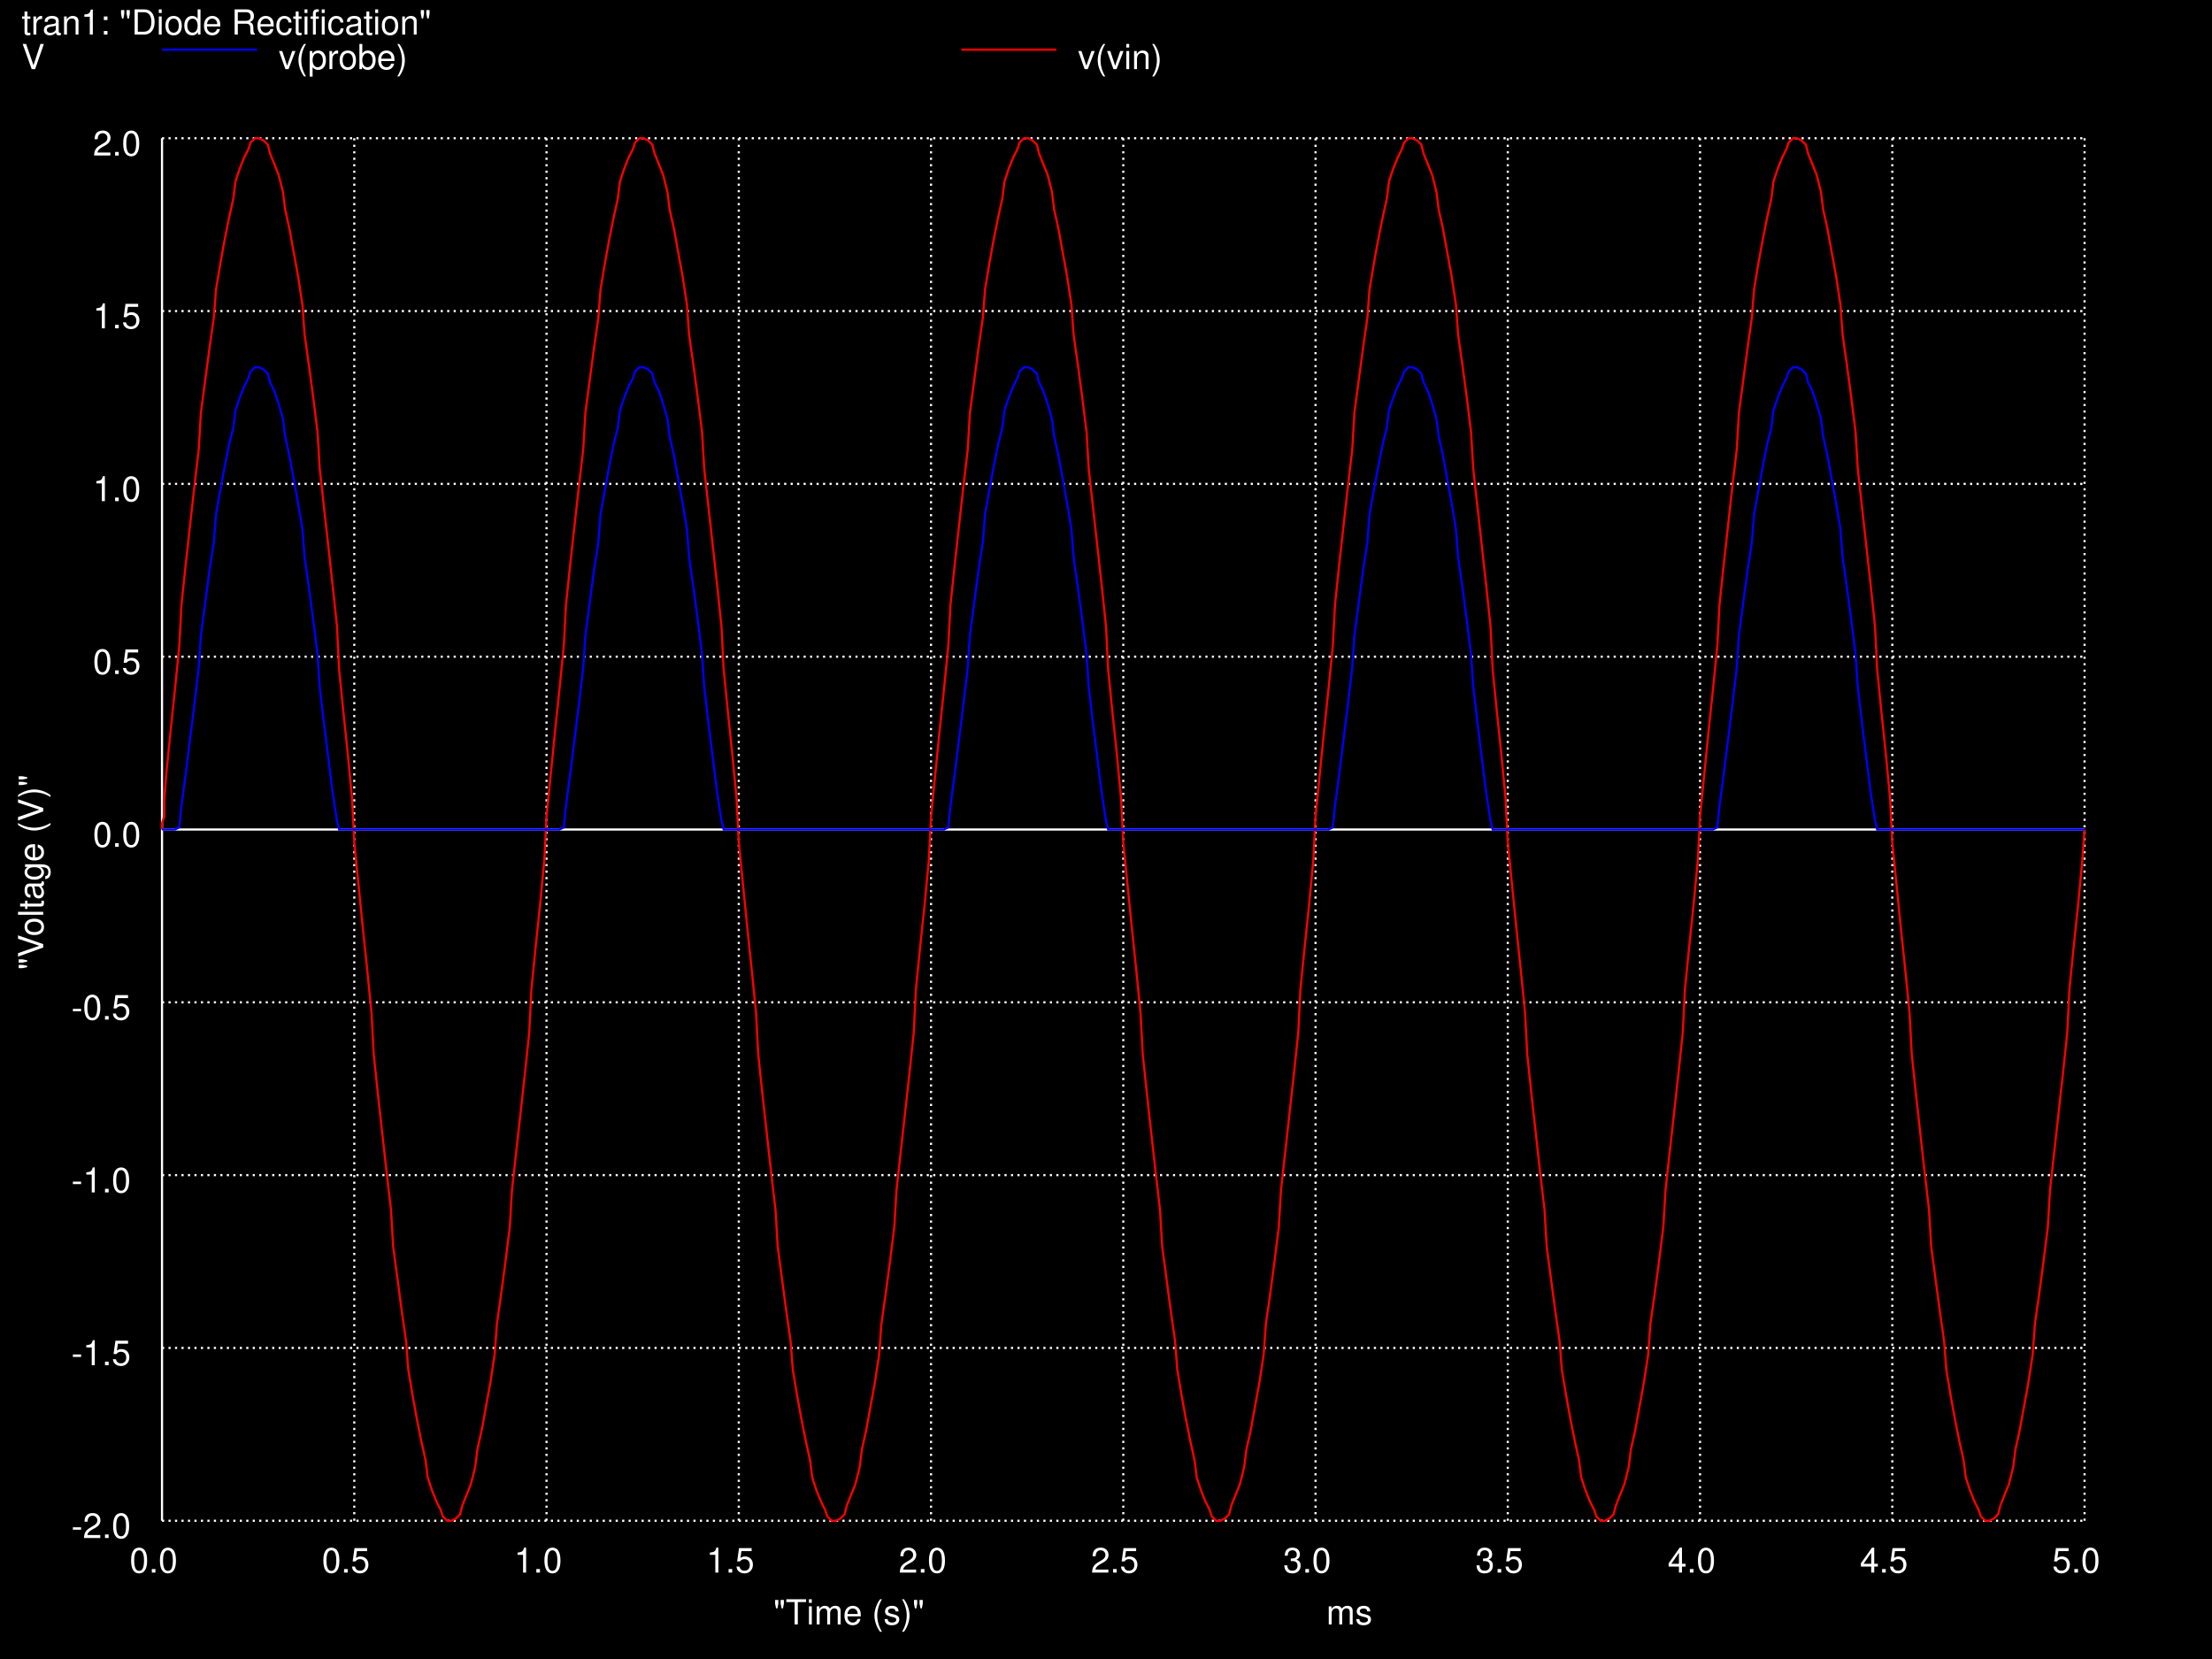
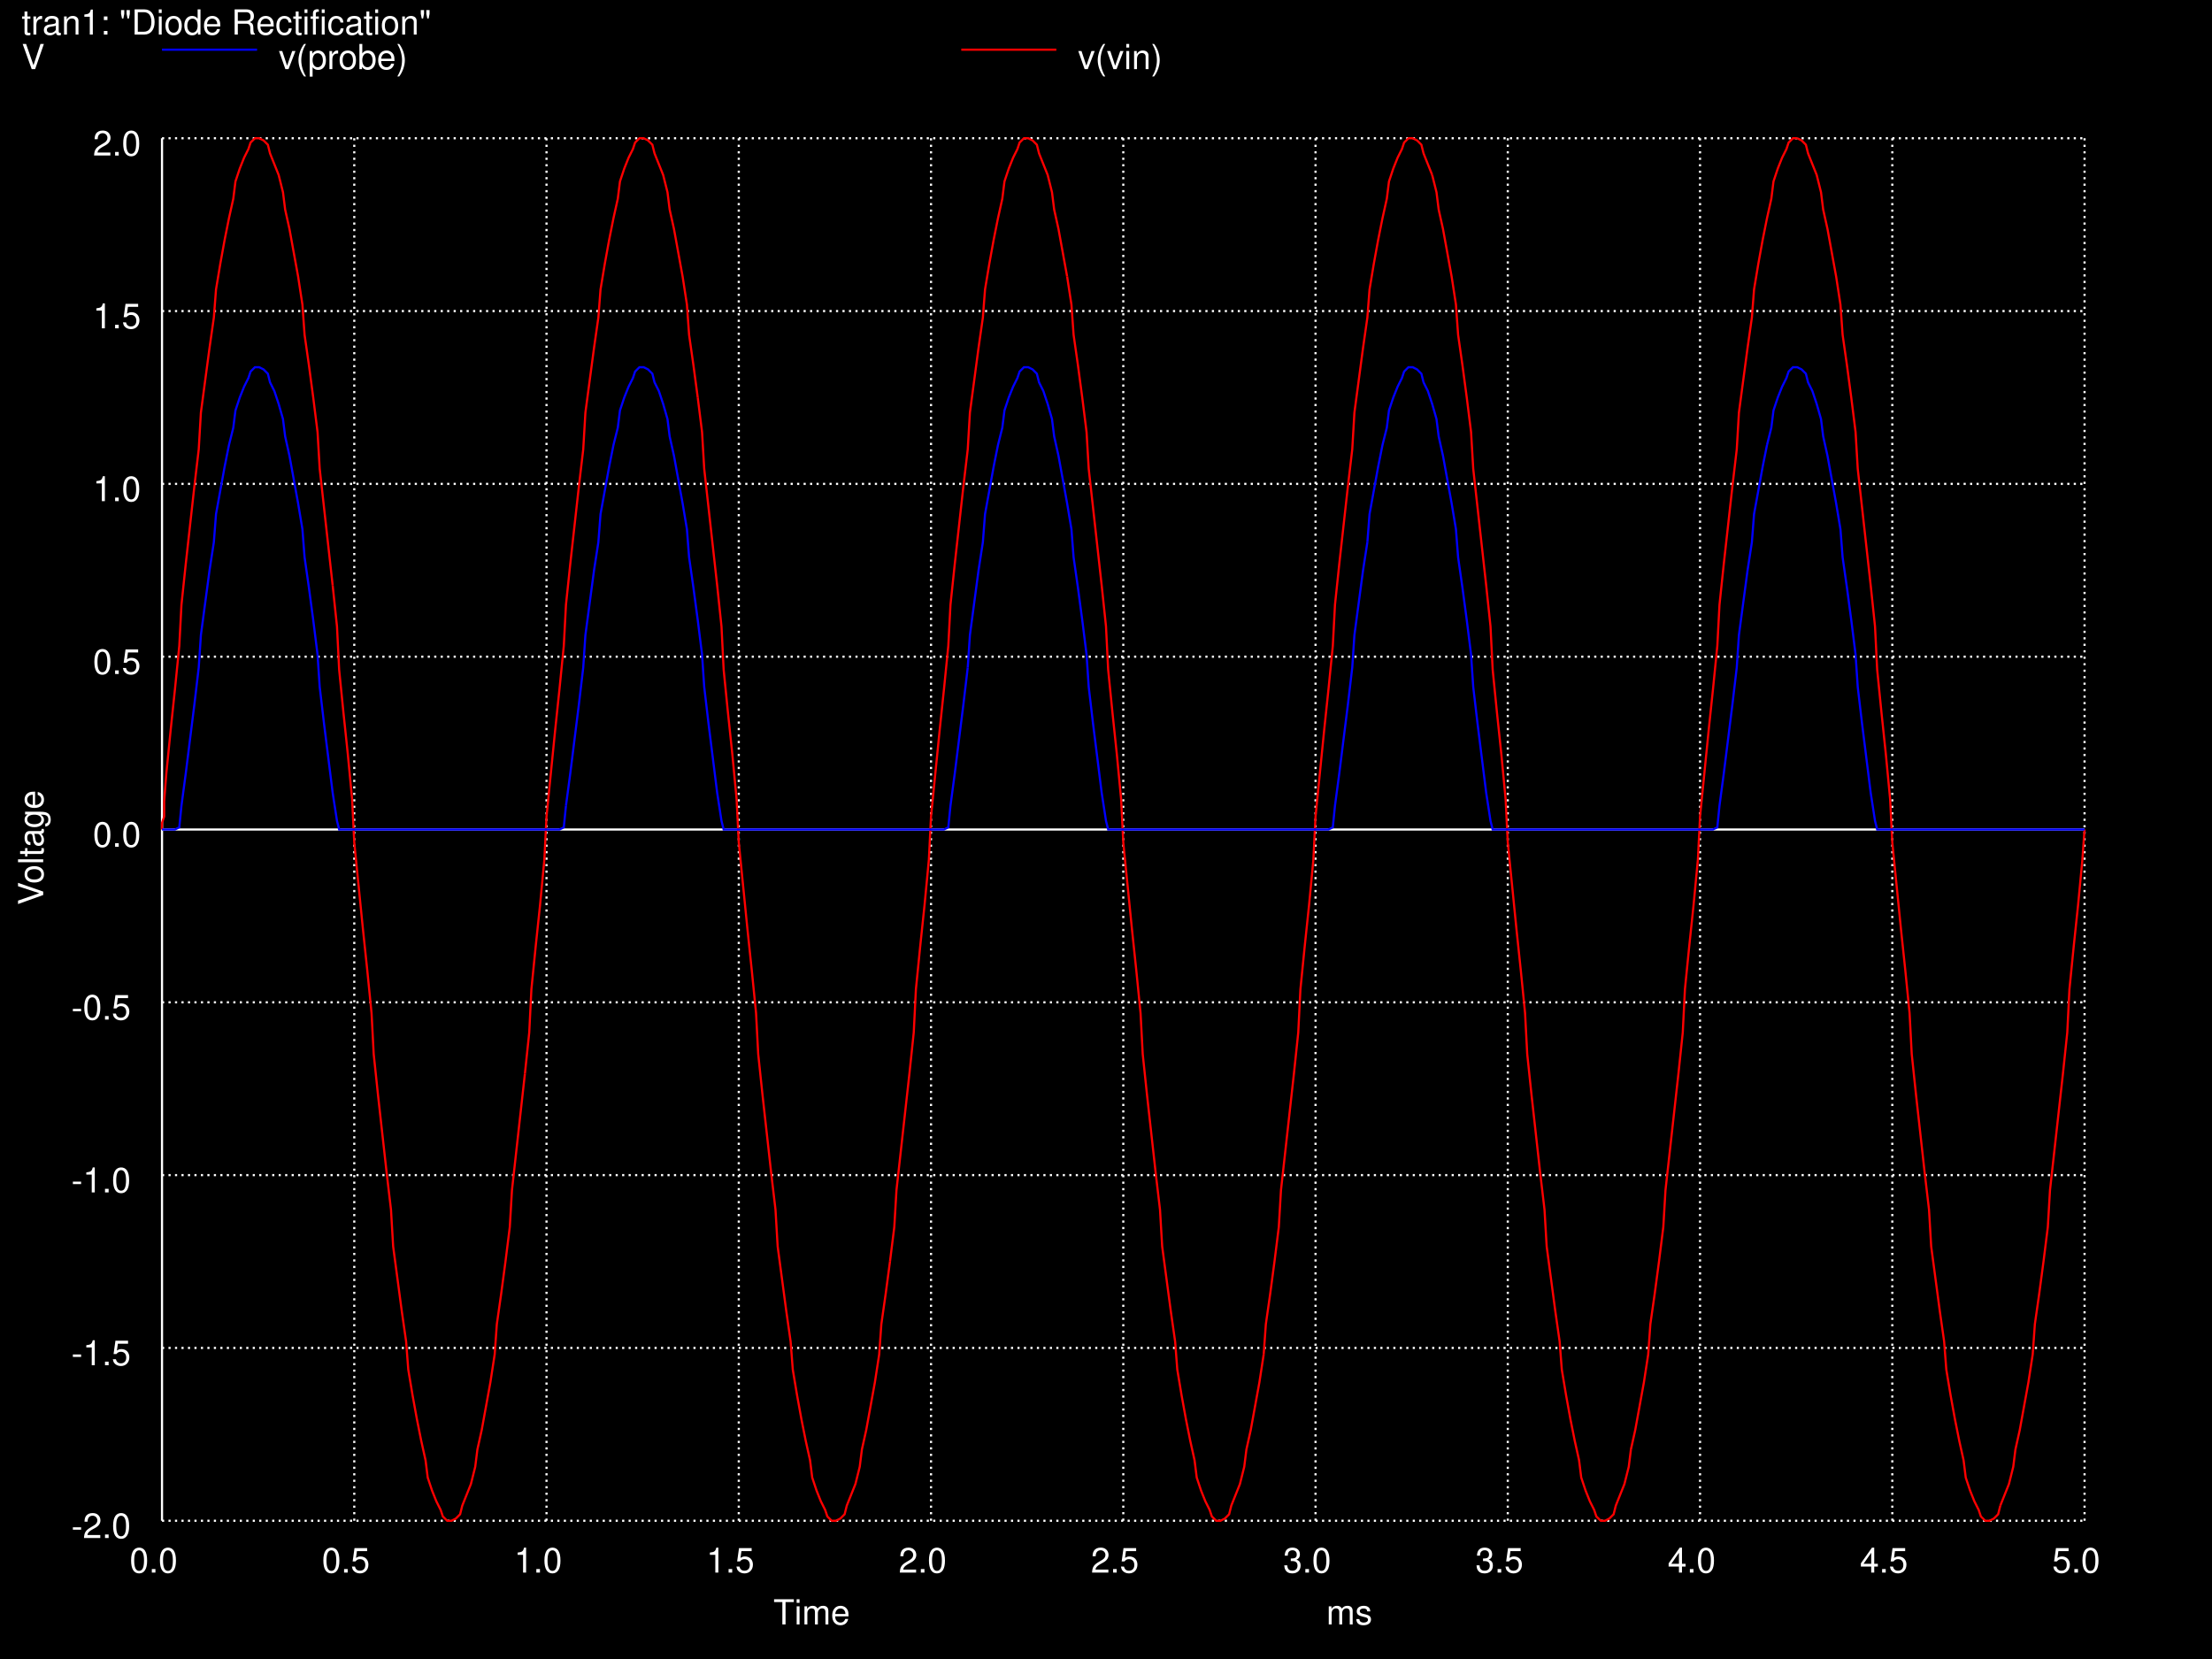
<svg xmlns="http://www.w3.org/2000/svg" version="1.1" width="100%" height="100%" viewBox="0 0 1024 768" style="fill: none; font-family: Helvetica;  font: Helvetica; ">
  <rect x="0" y="0" width="1024" height="768" fill="black" stroke="none" />
  <text stroke="none" fill="white" font-size="16" x="358" y="752">
- "Time (s)"
+ Time
</text>
-   <text transform="rotate(-90, 20, 449)" stroke="none" fill="white" font-size="16" x="20" y="449">
- "Voltage (V)"
+   <text transform="rotate(-90, 20, 419)" stroke="none" fill="white" font-size="16" x="20" y="419">
+ Voltage
</text>
  <text stroke="none" fill="white" font-size="16" x="10" y="16">
tran1: "Diode Rectification"
</text>
  <path stroke="white" d="M75 704l0 -640" />
  <text stroke="none" fill="white" font-size="16" x="60" y="728">
0.0
</text>
  <path stroke="white" stroke-dasharray="1,2" d="M164 704l0 -640" />
  <text stroke="none" fill="white" font-size="16" x="149" y="728">
0.5
</text>
  <path stroke="white" stroke-dasharray="1,2" d="M253 704l0 -640" />
  <text stroke="none" fill="white" font-size="16" x="238" y="728">
1.0
</text>
  <path stroke="white" stroke-dasharray="1,2" d="M342 704l0 -640" />
  <text stroke="none" fill="white" font-size="16" x="327" y="728">
1.5
</text>
  <path stroke="white" stroke-dasharray="1,2" d="M431 704l0 -640" />
  <text stroke="none" fill="white" font-size="16" x="416" y="728">
2.0
</text>
  <path stroke="white" stroke-dasharray="1,2" d="M520 704l0 -640" />
  <text stroke="none" fill="white" font-size="16" x="505" y="728">
2.5
</text>
  <path stroke="white" stroke-dasharray="1,2" d="M609 704l0 -640" />
  <text stroke="none" fill="white" font-size="16" x="594" y="728">
3.0
</text>
  <path stroke="white" stroke-dasharray="1,2" d="M698 704l0 -640" />
  <text stroke="none" fill="white" font-size="16" x="683" y="728">
3.5
</text>
  <path stroke="white" stroke-dasharray="1,2" d="M787 704l0 -640" />
  <text stroke="none" fill="white" font-size="16" x="772" y="728">
4.0
</text>
  <path stroke="white" stroke-dasharray="1,2" d="M876 704l0 -640" />
  <text stroke="none" fill="white" font-size="16" x="861" y="728">
4.5
</text>
  <path stroke="white" stroke-dasharray="1,2" d="M965 704l0 -640" />
  <text stroke="none" fill="white" font-size="16" x="950" y="728">
5.0
</text>
  <text stroke="none" fill="white" font-size="16" x="614" y="752">
ms
</text>
  <path stroke="white" stroke-dasharray="1,2" d="M75 704l890 0" />
  <text stroke="none" fill="white" font-size="16" x="33" y="712">
-2.0
</text>
  <path stroke="white" stroke-dasharray="1,2" d="M75 624l890 0" />
  <text stroke="none" fill="white" font-size="16" x="33" y="632">
-1.5
</text>
  <path stroke="white" stroke-dasharray="1,2" d="M75 544l890 0" />
  <text stroke="none" fill="white" font-size="16" x="33" y="552">
-1.0
</text>
  <path stroke="white" stroke-dasharray="1,2" d="M75 464l890 0" />
  <text stroke="none" fill="white" font-size="16" x="33" y="472">
-0.5
</text>
  <path stroke="white" d="M75 384l890 0" />
  <text stroke="none" fill="white" font-size="16" x="43" y="392">
0.0
</text>
  <path stroke="white" stroke-dasharray="1,2" d="M75 304l890 0" />
  <text stroke="none" fill="white" font-size="16" x="43" y="312">
0.5
</text>
  <path stroke="white" stroke-dasharray="1,2" d="M75 224l890 0" />
  <text stroke="none" fill="white" font-size="16" x="43" y="232">
1.0
</text>
  <path stroke="white" stroke-dasharray="1,2" d="M75 144l890 0" />
  <text stroke="none" fill="white" font-size="16" x="43" y="152">
1.5
</text>
  <path stroke="white" stroke-dasharray="1,2" d="M75 64l890 0" />
  <text stroke="none" fill="white" font-size="16" x="43" y="72">
2.0
</text>
  <text stroke="none" fill="white" font-size="16" x="10" y="32">
V
</text>
  <path stroke="red" d="M445 23l44 0" />
  <text stroke="none" fill="white" font-size="16" x="499" y="32">
v(vin)
</text>
  <path stroke="red" d="M75 384l0 -3 1 -3 0 -7 1 -13 2 -20 2 -19 2 -20 1 -19 2 -19 4 -36 2 -17 1 -17 4 -30 2 -14 1 -13 2 -12 2 -11 2 -10 2 -9 1 -8 2 -6 2 -5 2 -4 1 -3 2 -2 2 0 2 1 2 2 1 4 4 10 2 8 1 8 2 9 4 22 2 13 1 14 2 14 2 15 2 16 1 17 6 54" />
  <path stroke="red" d="M154 271l2 19 1 20 2 20 2 19 2 21 1 20 4 40 2 19 2 20 1 19 2 19 4 36 2 17 1 17 4 30 2 14 1 13 2 12 2 11 2 10 2 9 1 8 2 6 2 5 2 4 1 3 2 2 2 0 2 -1 2 -2 1 -4 4 -10 2 -8 1 -8 2 -9 4 -22 2 -13 1 -14 2 -14 2 -15 2 -16 1 -17 6 -54" />
  <path stroke="red" d="M243 497l2 -19 1 -20 2 -20 2 -19 2 -21 1 -20 4 -40 2 -19 2 -20 1 -19 2 -19 4 -36 2 -17 1 -17 4 -30 2 -14 1 -13 2 -12 2 -11 2 -10 2 -9 1 -8 2 -6 2 -5 2 -4 1 -3 2 -2 2 0 2 1 2 2 1 4 4 10 2 8 1 8 2 9 4 22 2 13 1 14 2 14 2 15" />
  <path stroke="red" d="M323 184l2 16 1 17 6 54 2 19 1 20 2 20 2 19 2 21 1 20 4 40 2 19 2 20 1 19 2 19 4 36 2 17 1 17 4 30 2 14 1 13 2 12 2 11 2 10 2 9 1 8 2 6 2 5 2 4 1 3 2 2 2 0 2 -1 2 -2 1 -4 4 -10 2 -8 1 -8 2 -9 4 -22 2 -13 1 -14 2 -14 2 -15" />
  <path stroke="red" d="M412 584l2 -16 1 -17 6 -54 2 -19 1 -20 2 -20 2 -19 2 -21 1 -20 4 -40 2 -19 2 -20 1 -19 2 -19 4 -36 2 -17 1 -17 4 -30 2 -14 1 -13 2 -12 2 -11 2 -10 2 -9 1 -8 2 -6 2 -5 2 -4 1 -3 2 -2 2 0 2 1 2 2 1 4 4 10 2 8 1 8 2 9 4 22" />
  <path stroke="red" d="M494 128l2 13 1 14 2 14 2 15 2 16 1 17 6 54 2 19 1 20 2 20 2 19 2 21 1 20 4 40 2 19 2 20 1 19 2 19 4 36 2 17 1 17 4 30 2 14 1 13 2 12 2 11 2 10 2 9 1 8 2 6 2 5 2 4 1 3 2 2 2 0 2 -1 2 -2 1 -4 4 -10 2 -8 1 -8 2 -9 4 -22 2 -13" />
  <path stroke="red" d="M585 627l1 -14 2 -14 2 -15 2 -16 1 -17 6 -54 2 -19 1 -20 2 -20 2 -19 2 -21 1 -20 4 -40 2 -19 2 -20 1 -19 2 -19 4 -36 2 -17 1 -17 4 -30 2 -14 1 -13 2 -12 2 -11 2 -10 2 -9 1 -8 2 -6 2 -5 2 -4 1 -3 2 -2 2 0 2 1 2 2 1 4 4 10" />
  <path stroke="red" d="M663 81l2 8 1 8 2 9 4 22 2 13 1 14 2 14 2 15 2 16 1 17 6 54 2 19 1 20 2 20 2 19 2 21 1 20 4 40 2 19 2 20 1 19 2 19 4 36 2 17 1 17 4 30 2 14 1 13 2 12 2 11 2 10 2 9 1 8 2 6 2 5 2 4 1 3 2 2 2 0 2 -1 2 -2 1 -4 4 -10 2 -8 1 -8" />
  <path stroke="red" d="M755 671l2 -9 4 -22 2 -13 1 -14 2 -14 2 -15 2 -16 1 -17 6 -54 2 -19 1 -20 2 -20 2 -19 2 -21 1 -20 4 -40 2 -19 2 -20 1 -19 2 -19 4 -36 2 -17 1 -17 4 -30 2 -14 1 -13 2 -12 2 -11 2 -10 2 -9 1 -8 2 -6 2 -5 2 -4 1 -3 2 -2 2 0" />
  <path stroke="red" d="M832 64l2 1 2 2 1 4 4 10 2 8 1 8 2 9 4 22 2 13 1 14 2 14 2 15 2 16 1 17 6 54 2 19 1 20 2 20 2 19 2 21 1 20 4 40 2 19 2 20 1 19 2 19 4 36 2 17 1 17 4 30 2 14 1 13 2 12 2 11 2 10 2 9 1 8 2 6 2 5 2 4 1 3 2 2 2 0 2 -1 2 -2 1 -4" />
  <path stroke="red" d="M926 697l4 -10 2 -8 1 -8 2 -9 4 -22 2 -13 1 -14 2 -14 2 -15 2 -16 1 -17 6 -54 2 -19 1 -20 2 -20 2 -19 2 -21 1 -14" />
  <path stroke="blue" d="M75 23l44 0" />
  <text stroke="none" fill="white" font-size="16" x="129" y="32">
v(probe)
</text>
  <path stroke="blue" d="M75 384l6 0 2 -1 1 -10 2 -15 4 -32 2 -17 1 -15 4 -30 2 -13 1 -13 4 -22 2 -10 2 -8 1 -8 2 -6 2 -5 2 -4 1 -3 2 -2 2 0 2 1 2 2 1 4 2 4 2 6 2 7 1 8 2 9 4 22 2 12 1 13 2 14 2 15 2 16 1 15 2 17 4 32 2 13 1 4 102 0 2 -1 1 -10" />
  <path stroke="blue" d="M262 373l2 -15 4 -32 2 -17 1 -15 4 -30 2 -13 1 -13 4 -22 2 -10 2 -8 1 -8 2 -6 2 -5 2 -4 1 -3 2 -2 2 0 2 1 2 2 1 4 2 4 2 6 2 7 1 8 2 9 4 22 2 12 1 13 2 14 2 15 2 16 1 15 2 17 4 32 2 13 1 4 102 0 2 -1 1 -10 2 -15 4 -32 2 -17" />
  <path stroke="blue" d="M448 309l1 -15 4 -30 2 -13 1 -13 4 -22 2 -10 2 -8 1 -8 2 -6 2 -5 2 -4 1 -3 2 -2 2 0 2 1 2 2 1 4 2 4 2 6 2 7 1 8 2 9 4 22 2 12 1 13 2 14 2 15 2 16 1 15 2 17 4 32 2 13 1 4 102 0 2 -1 1 -10 2 -15 4 -32 2 -17 1 -15 4 -30 2 -13" />
  <path stroke="blue" d="M633 251l1 -13 4 -22 2 -10 2 -8 1 -8 2 -6 2 -5 2 -4 1 -3 2 -2 2 0 2 1 2 2 1 4 2 4 2 6 2 7 1 8 2 9 4 22 2 12 1 13 2 14 2 15 2 16 1 15 2 17 4 32 2 13 1 4 102 0 2 -1 1 -10 2 -15 4 -32 2 -17 1 -15 4 -30 2 -13 1 -13 4 -22 2 -10" />
  <path stroke="blue" d="M818 206l2 -8 1 -8 2 -6 2 -5 2 -4 1 -3 2 -2 2 0 2 1 2 2 1 4 2 4 2 6 2 7 1 8 2 9 4 22 2 12 1 13 2 14 2 15 2 16 1 15 2 17 4 32 2 13 1 4 96 0" />
</svg>
